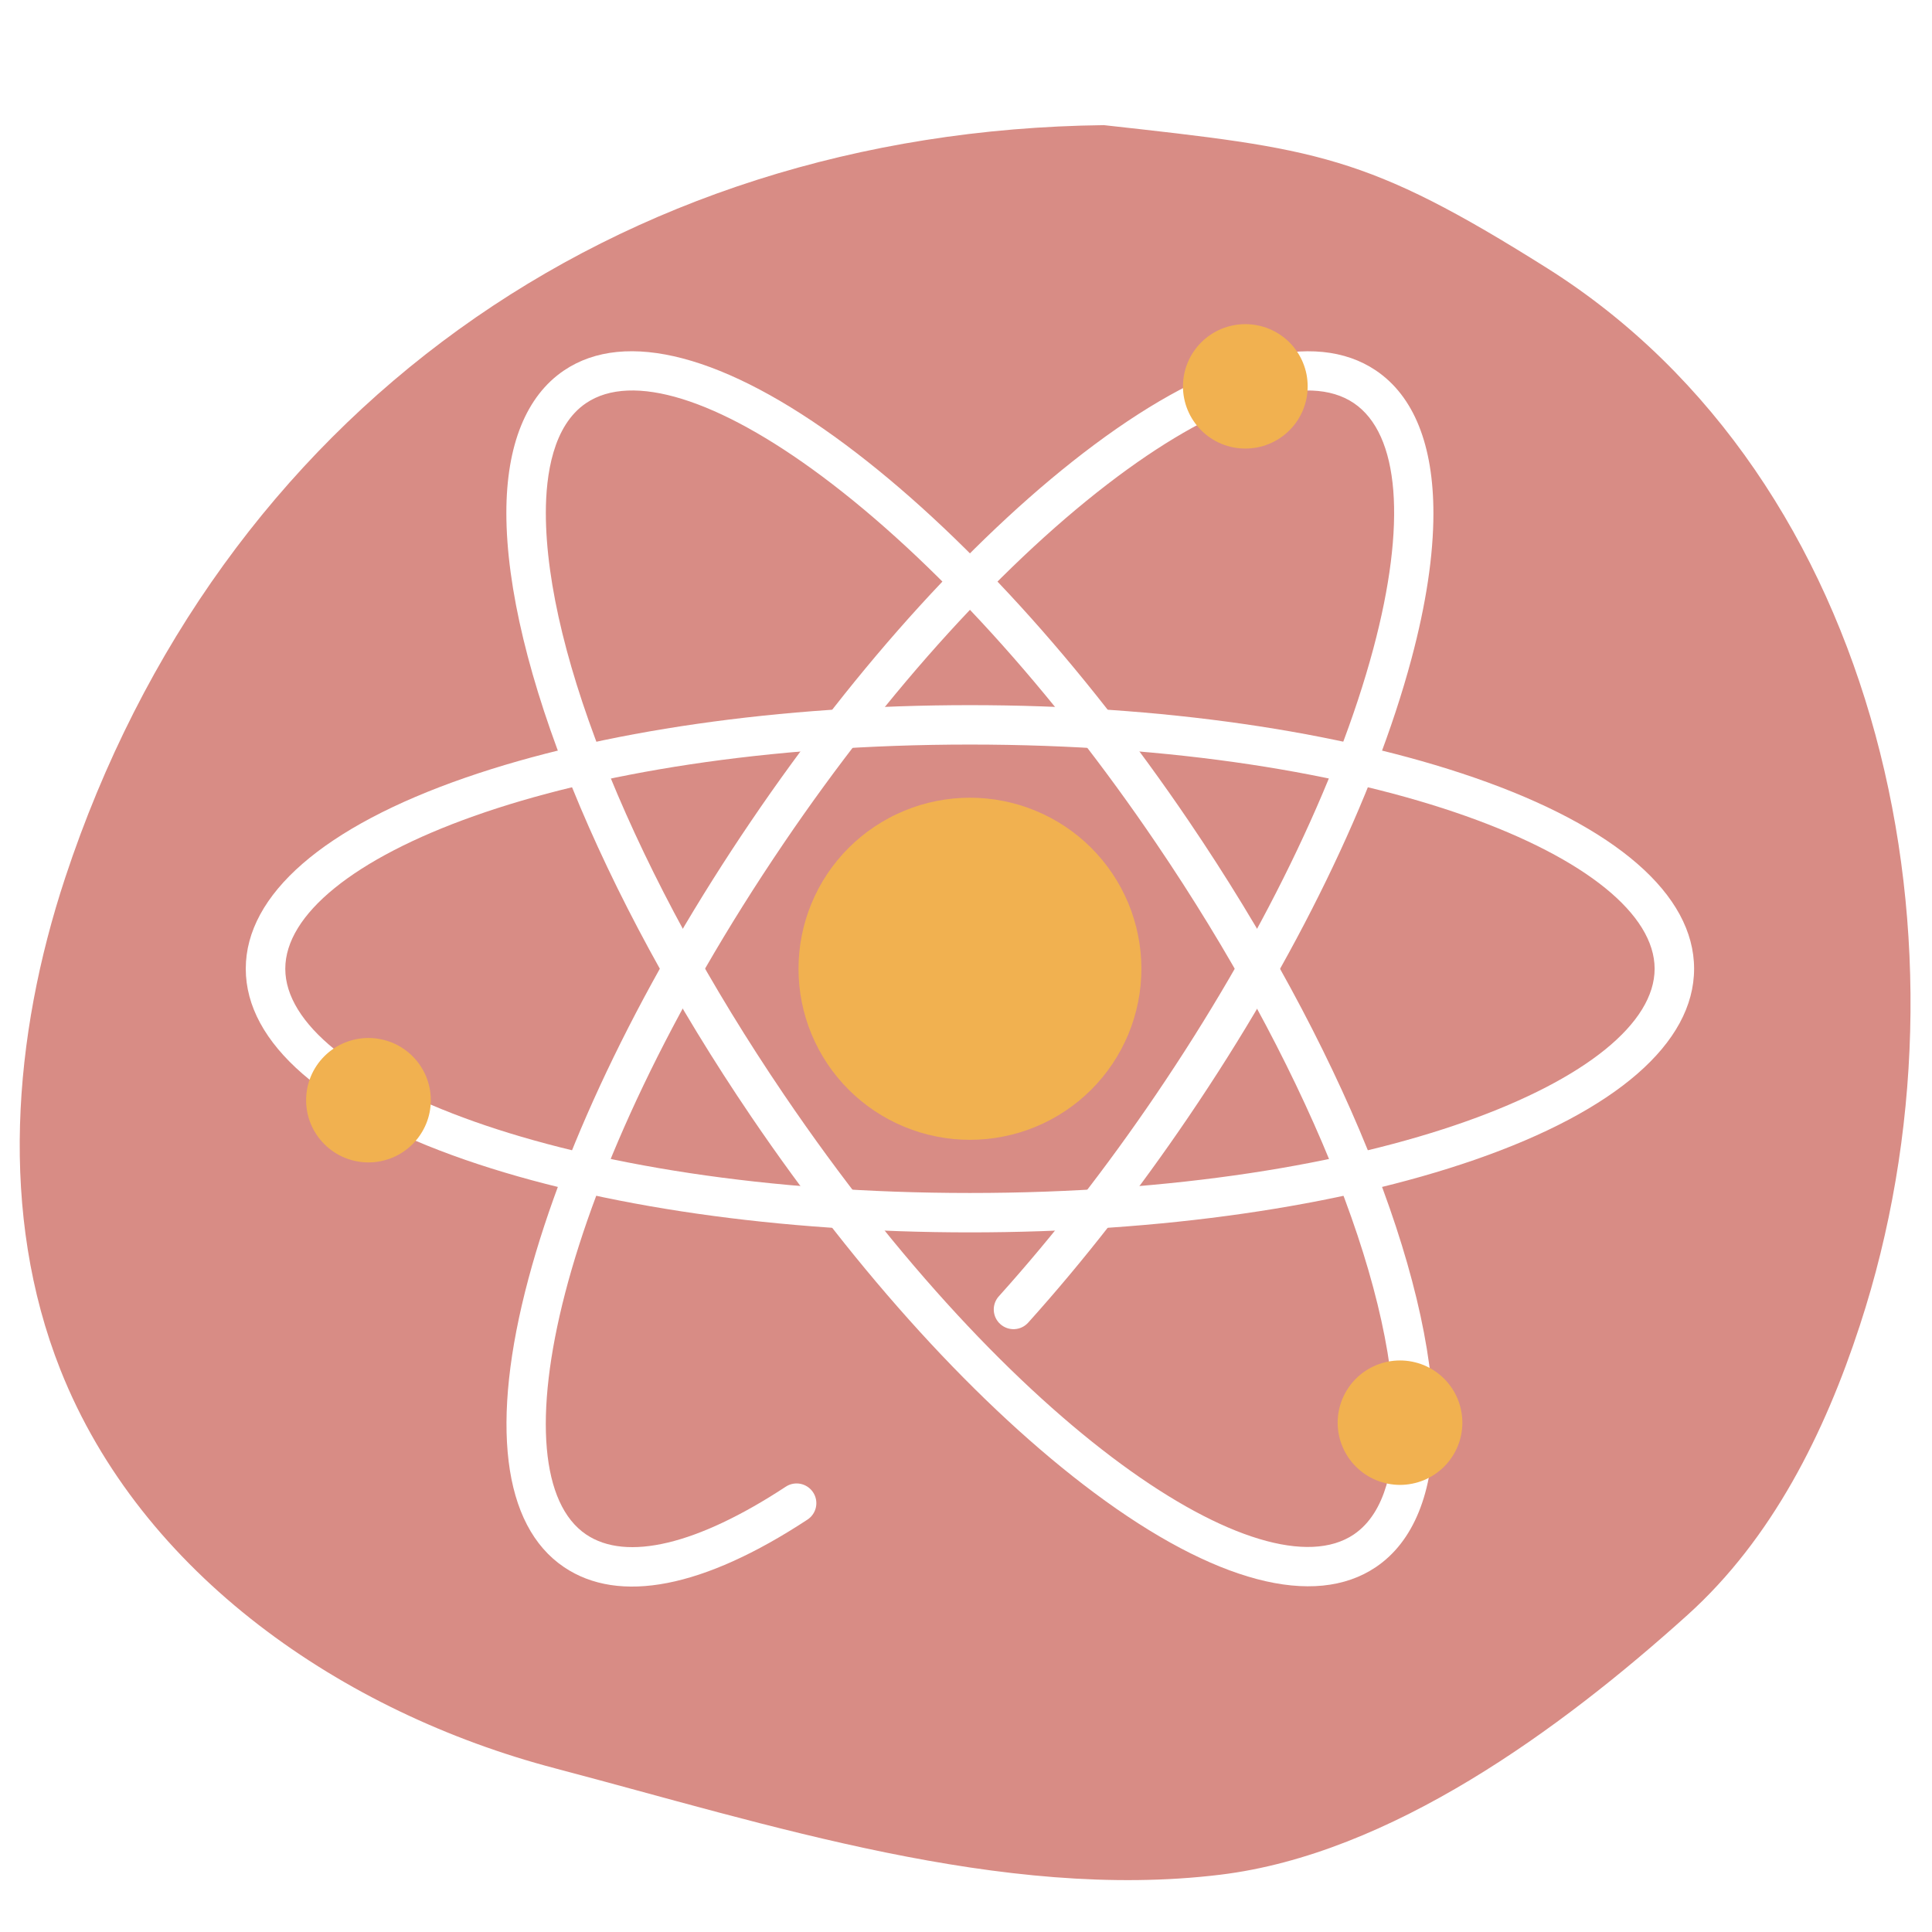
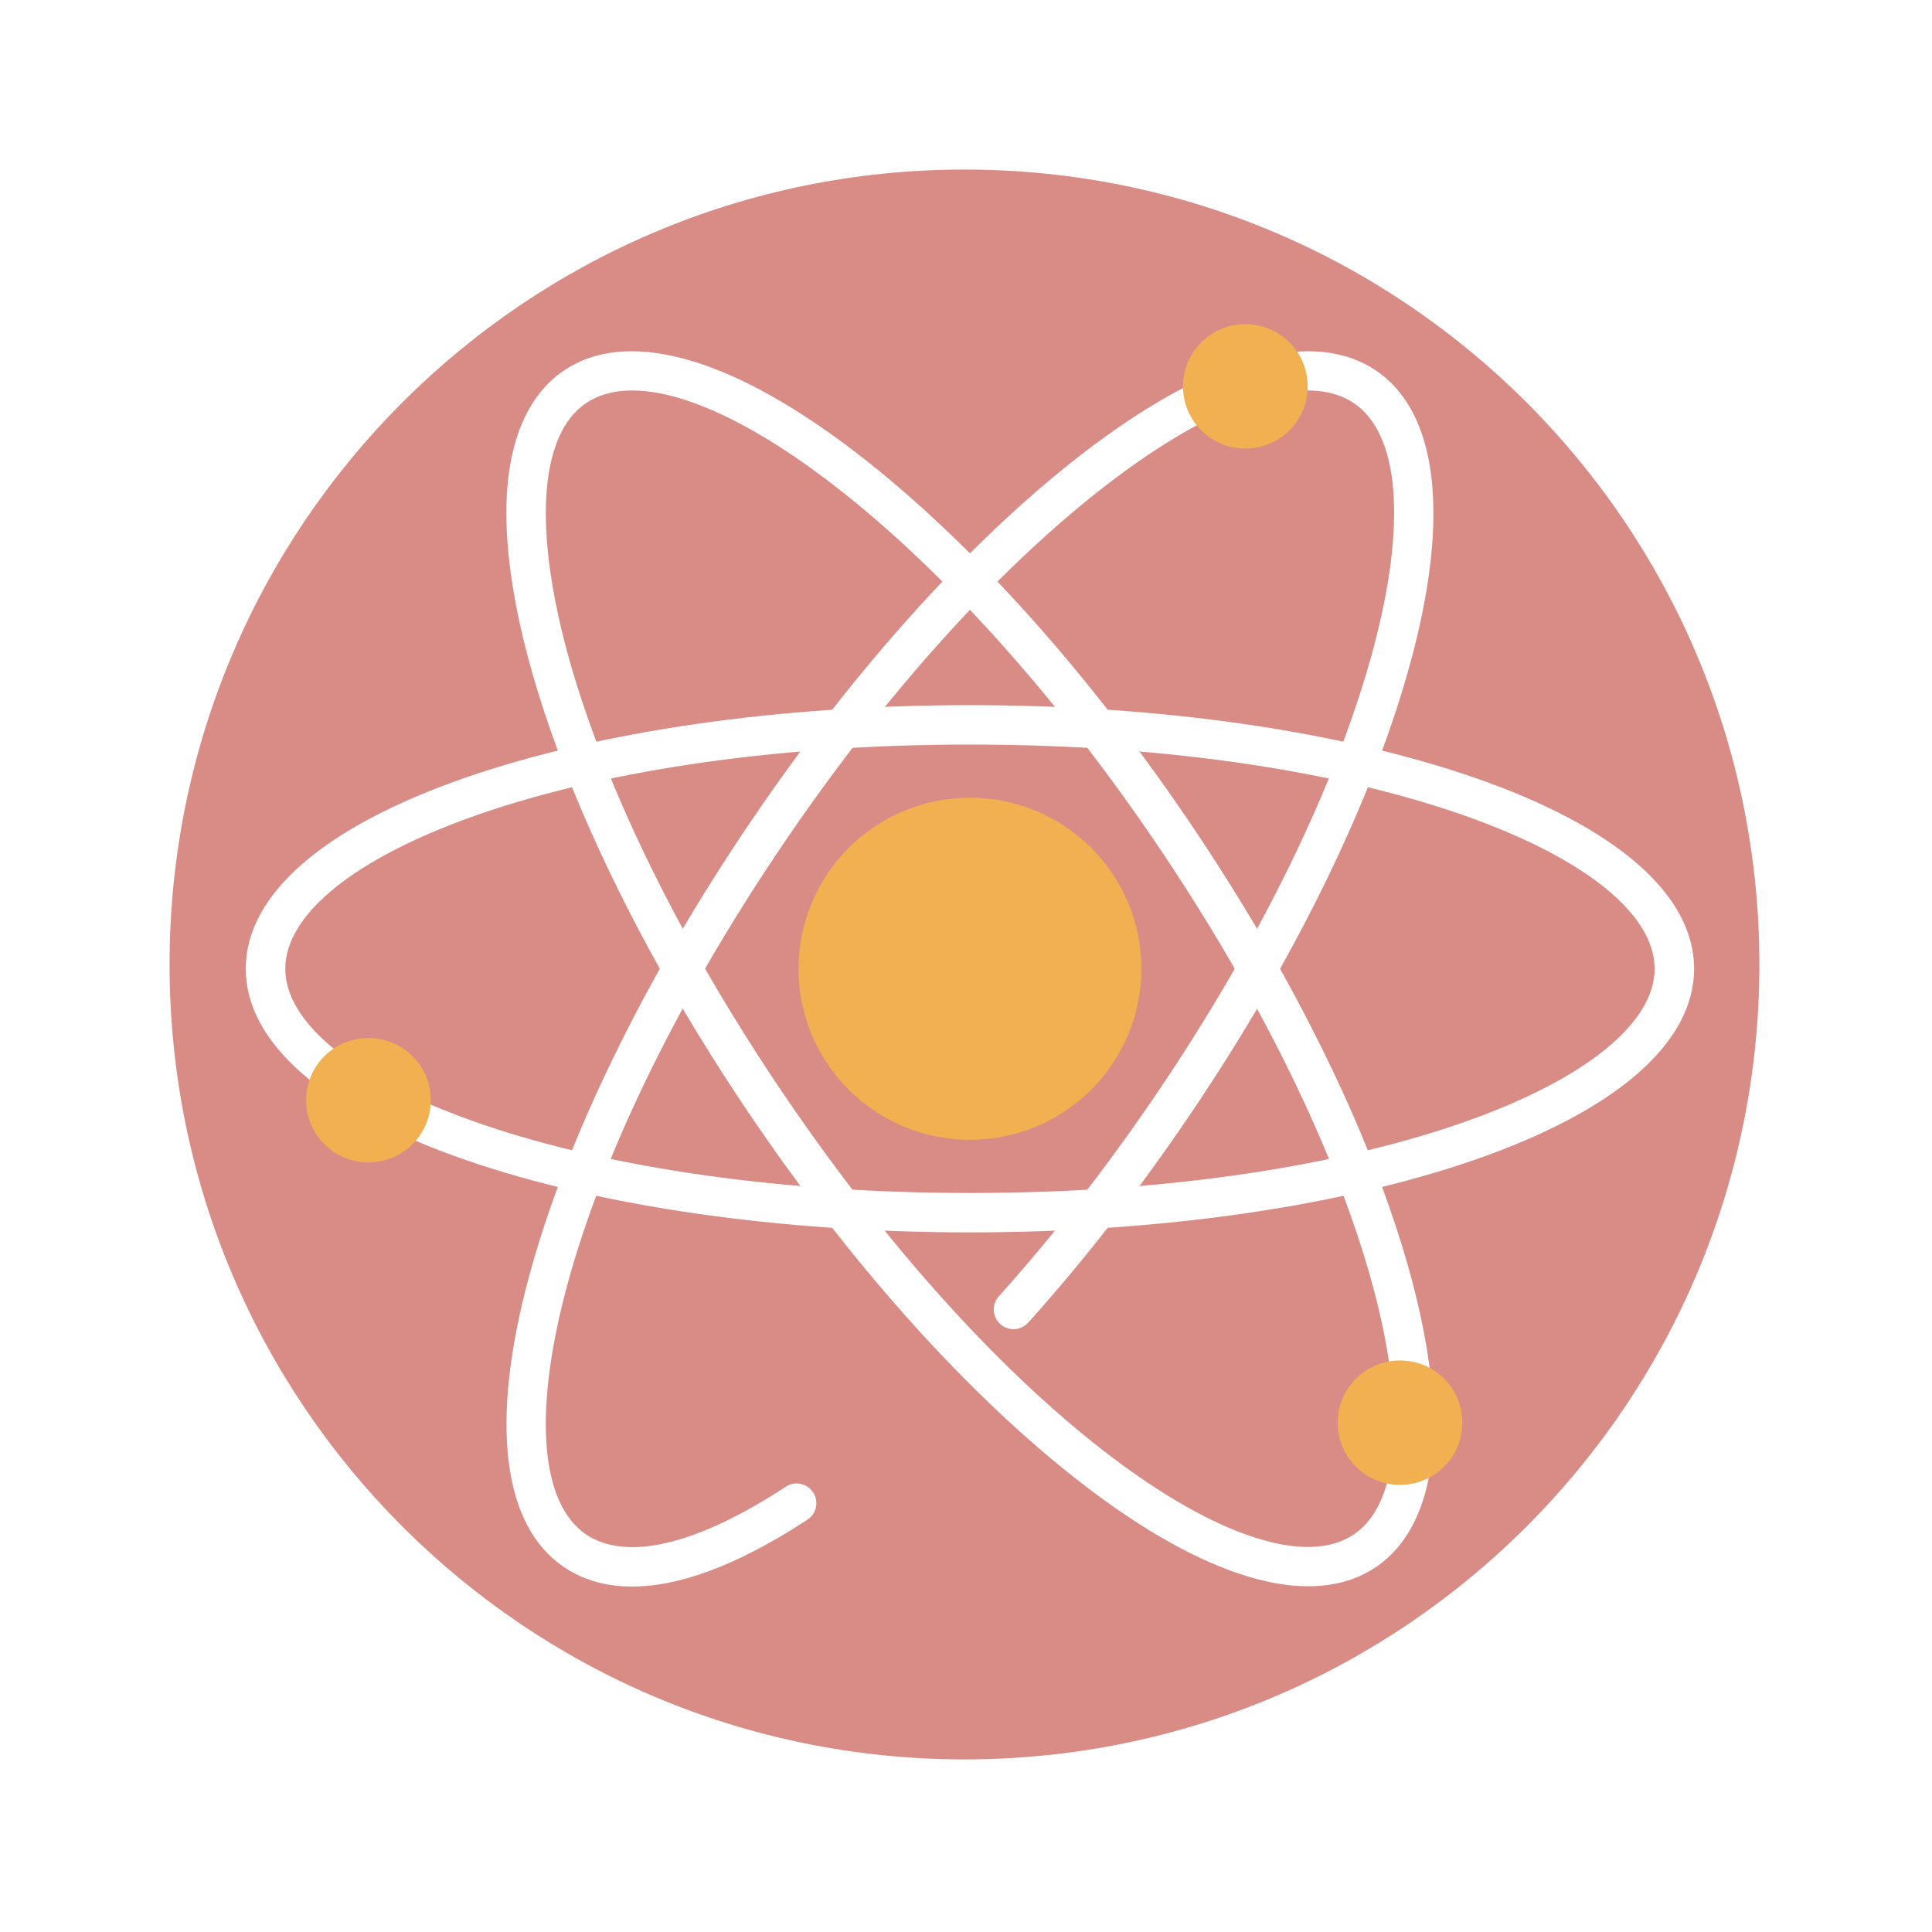
<svg xmlns="http://www.w3.org/2000/svg" width="300" zoomAndPan="magnify" viewBox="0 0 224.88 225" height="300" preserveAspectRatio="xMidYMid meet" version="1.0">
  <defs>
-     <clipPath id="id1">
-       <path d="M 2 14.461 L 223 14.461 L 223 219 L 2 219 Z M 2 14.461 " clip-rule="nonzero" />
-     </clipPath>
+     <g>
+       <g id="id1" />
+     </g>
    <clipPath id="id2">
-       <path d="M 180.137 31.242 C 159 17.934 153.336 17.324 128.5 14.574 C 71.559 15.25 25.402 48.141 7.535 102.215 C 1.422 120.715 -0.203 141.402 6.973 159.516 C 16.402 183.316 39.84 199.449 64.609 205.945 C 89.379 212.465 116.656 221.422 142.059 218.328 C 161.863 215.918 181.648 201.434 196.469 188.078 C 206.305 179.211 212.441 166.918 216.547 154.328 C 230.898 110.52 219.145 55.832 180.137 31.242 Z M 180.137 31.242 " clip-rule="nonzero" />
+       <path d="M 28.57 82 L 197.23 82 L 197.23 144 L 28.57 144 Z M 28.57 82 " clip-rule="nonzero" />
    </clipPath>
    <clipPath id="id3">
-       <path d="M 28.57 82 L 197.23 82 L 197.23 144 L 28.57 144 Z M 28.57 82 " clip-rule="nonzero" />
-     </clipPath>
-     <clipPath id="id4">
      <path d="M 137 37.613 L 153 37.613 L 153 53 L 137 53 Z M 137 37.613 " clip-rule="nonzero" />
    </clipPath>
  </defs>
-   <g clip-path="url(#id1)">
-     <g clip-path="url(#id2)">
-       <path fill="rgb(84.709%, 54.9%, 52.159%)" d="M 0 -0.656 L 225.594 -0.656 L 225.594 224.941 L 0 224.941 Z M 0 -0.656 " fill-opacity="1" fill-rule="nonzero" />
+   <path fill="rgb(84.709%, 54.9%, 52.159%)" d="M 112.262 19.746 C 61.133 19.746 19.688 61.195 19.688 112.32 C 19.688 163.449 61.133 204.898 112.262 204.898 C 163.391 204.898 204.836 163.449 204.836 112.32 C 204.836 61.195 163.391 19.746 112.262 19.746 " fill-opacity="1" fill-rule="nonzero" />
+   <g fill="rgb(0%, 0%, 0%)" fill-opacity="1">
+     <g transform="translate(112.4256, 117.194)">
+       <g />
    </g>
  </g>
-   <g clip-path="url(#id3)">
+   <g clip-path="url(#id2)">
    <path fill="rgb(100%, 100%, 100%)" d="M 197.234 112.82 C 197.234 121.461 188.152 129.367 171.66 135.078 C 155.93 140.523 135.062 143.523 112.898 143.523 C 90.738 143.523 69.867 140.523 54.137 135.078 C 37.645 129.367 28.562 121.465 28.562 112.82 C 28.562 104.184 37.645 96.281 54.137 90.57 C 69.867 85.121 90.738 82.121 112.898 82.121 C 135.062 82.121 155.93 85.121 171.66 90.57 C 188.152 96.281 197.234 104.184 197.234 112.82 Z M 33.164 112.82 C 33.164 125.434 65.203 138.934 112.898 138.934 C 160.594 138.934 192.637 125.434 192.637 112.82 C 192.637 100.211 160.594 86.711 112.898 86.711 C 65.203 86.711 33.164 100.211 33.164 112.82 Z M 33.164 112.82 " fill-opacity="1" fill-rule="nonzero" />
  </g>
  <path fill="rgb(100%, 100%, 100%)" d="M 166.891 165.918 C 166.891 165.918 166.891 165.918 166.891 165.922 C 166.891 173.801 164.57 179.535 160.18 182.5 C 153.008 187.344 141.355 184.273 127.371 173.848 C 114.031 163.906 99.844 148.344 87.418 130.031 C 69.832 104.117 58.91 77.176 58.91 59.727 C 58.91 51.844 61.23 46.109 65.621 43.145 C 72.793 38.301 84.441 41.375 98.426 51.797 C 111.766 61.742 125.957 77.301 138.379 95.613 C 155.965 121.527 166.891 148.469 166.891 165.918 Z M 63.508 59.727 C 63.508 76.309 74.129 102.262 91.227 127.461 C 117.965 166.867 147.133 185.77 157.602 178.703 C 161.477 176.082 162.293 170.305 162.293 165.922 C 162.293 165.918 162.293 165.918 162.293 165.918 C 162.293 149.336 151.672 123.383 134.57 98.184 C 122.43 80.285 108.613 65.117 95.676 55.473 C 83.559 46.441 73.543 43.336 68.199 46.945 C 64.32 49.562 63.508 55.34 63.508 59.727 Z M 63.508 59.727 " fill-opacity="1" fill-rule="nonzero" />
  <path fill="rgb(100%, 100%, 100%)" d="M 166.875 59.793 C 166.875 64.656 166.027 70.348 164.312 76.75 C 160.016 92.797 150.805 111.723 138.379 130.031 C 132.5 138.699 126.211 146.773 119.684 154.031 C 118.836 154.977 117.383 155.055 116.438 154.207 C 115.492 153.363 115.414 151.91 116.262 150.969 C 122.648 143.867 128.809 135.957 134.574 127.461 C 146.719 109.562 155.699 91.133 159.871 75.566 C 163.773 60.988 162.945 50.555 157.602 46.945 C 152.254 43.336 142.242 46.445 130.125 55.473 C 117.188 65.117 103.371 80.289 91.227 98.184 C 64.488 137.59 57.734 171.633 68.199 178.703 C 72.898 181.875 81.156 179.902 91.449 173.141 C 92.508 172.441 93.934 172.738 94.633 173.797 C 95.332 174.855 95.039 176.277 93.977 176.973 C 81.859 184.934 72.051 186.844 65.621 182.504 C 58.449 177.66 56.984 165.723 61.488 148.898 C 65.785 132.848 74.996 113.922 87.418 95.613 C 99.844 77.301 114.031 61.742 127.371 51.801 C 141.355 41.375 153.008 38.305 160.18 43.148 C 164.621 46.145 166.875 51.871 166.875 59.793 Z M 166.875 59.793 " fill-opacity="1" fill-rule="nonzero" />
  <path fill="rgb(94.51%, 69.409%, 31.369%)" d="M 112.898 92.902 C 113.555 92.902 114.207 92.934 114.855 92.996 C 115.508 93.062 116.152 93.156 116.793 93.285 C 117.438 93.41 118.07 93.57 118.695 93.758 C 119.32 93.949 119.938 94.168 120.539 94.418 C 121.145 94.668 121.734 94.945 122.312 95.254 C 122.887 95.562 123.449 95.895 123.992 96.258 C 124.535 96.621 125.059 97.008 125.566 97.422 C 126.07 97.836 126.555 98.273 127.02 98.734 C 127.48 99.195 127.918 99.68 128.332 100.184 C 128.75 100.688 129.137 101.211 129.5 101.754 C 129.863 102.297 130.199 102.855 130.508 103.43 C 130.816 104.008 131.094 104.598 131.348 105.199 C 131.598 105.801 131.816 106.414 132.004 107.039 C 132.195 107.664 132.355 108.297 132.48 108.938 C 132.609 109.574 132.707 110.219 132.77 110.871 C 132.832 111.52 132.867 112.168 132.867 112.82 C 132.867 113.473 132.832 114.125 132.77 114.773 C 132.707 115.426 132.609 116.07 132.48 116.707 C 132.355 117.348 132.195 117.98 132.004 118.605 C 131.816 119.23 131.598 119.844 131.348 120.445 C 131.094 121.047 130.816 121.637 130.508 122.211 C 130.199 122.789 129.863 123.348 129.5 123.891 C 129.137 124.434 128.75 124.957 128.332 125.461 C 127.918 125.965 127.48 126.445 127.02 126.91 C 126.555 127.371 126.07 127.809 125.566 128.223 C 125.059 128.637 124.535 129.023 123.992 129.387 C 123.449 129.75 122.887 130.082 122.312 130.391 C 121.734 130.699 121.145 130.977 120.539 131.227 C 119.938 131.477 119.32 131.695 118.695 131.887 C 118.07 132.074 117.438 132.234 116.793 132.359 C 116.152 132.488 115.508 132.582 114.855 132.648 C 114.207 132.711 113.555 132.742 112.898 132.742 C 112.246 132.742 111.594 132.711 110.941 132.648 C 110.293 132.582 109.645 132.488 109.004 132.359 C 108.363 132.234 107.73 132.074 107.105 131.887 C 106.477 131.695 105.863 131.477 105.258 131.227 C 104.656 130.977 104.062 130.699 103.488 130.391 C 102.91 130.082 102.352 129.75 101.809 129.387 C 101.262 129.023 100.738 128.637 100.234 128.223 C 99.727 127.809 99.242 127.371 98.781 126.91 C 98.32 126.445 97.879 125.965 97.465 125.461 C 97.051 124.957 96.66 124.434 96.297 123.891 C 95.934 123.348 95.598 122.789 95.289 122.211 C 94.984 121.637 94.703 121.047 94.453 120.445 C 94.203 119.844 93.984 119.23 93.793 118.605 C 93.602 117.98 93.445 117.348 93.316 116.707 C 93.188 116.07 93.094 115.426 93.031 114.773 C 92.965 114.125 92.934 113.473 92.934 112.82 C 92.934 112.168 92.965 111.52 93.031 110.871 C 93.094 110.219 93.188 109.574 93.316 108.938 C 93.445 108.297 93.602 107.664 93.793 107.039 C 93.984 106.414 94.203 105.801 94.453 105.199 C 94.703 104.598 94.984 104.008 95.289 103.43 C 95.598 102.855 95.934 102.297 96.297 101.754 C 96.66 101.211 97.051 100.688 97.465 100.184 C 97.879 99.68 98.32 99.195 98.781 98.734 C 99.242 98.273 99.727 97.836 100.234 97.422 C 100.738 97.008 101.262 96.621 101.809 96.258 C 102.352 95.895 102.91 95.562 103.488 95.254 C 104.062 94.945 104.656 94.668 105.258 94.418 C 105.863 94.168 106.477 93.949 107.105 93.758 C 107.73 93.57 108.363 93.41 109.004 93.285 C 109.645 93.156 110.293 93.062 110.941 92.996 C 111.594 92.934 112.246 92.902 112.898 92.902 Z M 112.898 92.902 " fill-opacity="1" fill-rule="nonzero" />
  <path fill="rgb(94.51%, 69.409%, 31.369%)" d="M 42.852 120.883 C 43.328 120.883 43.801 120.93 44.266 121.023 C 44.734 121.117 45.188 121.254 45.629 121.434 C 46.07 121.617 46.488 121.84 46.883 122.105 C 47.281 122.371 47.648 122.668 47.984 123.008 C 48.32 123.344 48.625 123.707 48.887 124.105 C 49.152 124.5 49.375 124.918 49.559 125.355 C 49.742 125.797 49.879 126.25 49.973 126.715 C 50.066 127.184 50.113 127.652 50.113 128.129 C 50.113 128.605 50.066 129.074 49.973 129.543 C 49.879 130.008 49.742 130.461 49.559 130.902 C 49.375 131.34 49.152 131.758 48.887 132.152 C 48.625 132.551 48.32 132.914 47.984 133.25 C 47.648 133.59 47.281 133.887 46.883 134.152 C 46.488 134.418 46.07 134.641 45.629 134.824 C 45.188 135.004 44.734 135.141 44.266 135.234 C 43.801 135.328 43.328 135.375 42.852 135.375 C 42.375 135.375 41.902 135.328 41.434 135.234 C 40.965 135.141 40.512 135.004 40.07 134.824 C 39.633 134.641 39.211 134.418 38.816 134.152 C 38.418 133.887 38.055 133.59 37.715 133.25 C 37.379 132.914 37.078 132.551 36.812 132.152 C 36.547 131.758 36.324 131.34 36.141 130.902 C 35.961 130.461 35.82 130.008 35.727 129.543 C 35.637 129.074 35.59 128.605 35.59 128.129 C 35.59 127.652 35.637 127.184 35.727 126.715 C 35.82 126.25 35.961 125.797 36.141 125.355 C 36.324 124.918 36.547 124.5 36.812 124.105 C 37.078 123.707 37.379 123.344 37.715 123.008 C 38.055 122.668 38.418 122.371 38.816 122.105 C 39.211 121.84 39.633 121.617 40.07 121.434 C 40.512 121.254 40.965 121.117 41.434 121.023 C 41.902 120.93 42.375 120.883 42.852 120.883 Z M 42.852 120.883 " fill-opacity="1" fill-rule="nonzero" />
-   <g clip-path="url(#id4)">
+   <g clip-path="url(#id3)">
    <path fill="rgb(94.51%, 69.409%, 31.369%)" d="M 144.969 37.75 C 145.445 37.75 145.918 37.797 146.387 37.891 C 146.855 37.98 147.309 38.117 147.75 38.301 C 148.191 38.484 148.609 38.707 149.004 38.969 C 149.402 39.234 149.77 39.535 150.105 39.871 C 150.441 40.207 150.742 40.574 151.008 40.969 C 151.273 41.363 151.496 41.781 151.68 42.223 C 151.859 42.66 152 43.113 152.094 43.582 C 152.184 44.047 152.23 44.52 152.23 44.996 C 152.23 45.469 152.184 45.941 152.094 46.406 C 152 46.875 151.859 47.328 151.68 47.766 C 151.496 48.207 151.273 48.625 151.008 49.02 C 150.742 49.414 150.441 49.781 150.105 50.117 C 149.77 50.453 149.402 50.754 149.004 51.02 C 148.609 51.281 148.191 51.508 147.75 51.688 C 147.309 51.871 146.855 52.008 146.387 52.102 C 145.918 52.191 145.445 52.238 144.969 52.238 C 144.492 52.238 144.02 52.191 143.555 52.102 C 143.086 52.008 142.633 51.871 142.191 51.688 C 141.75 51.508 141.332 51.281 140.938 51.02 C 140.539 50.754 140.172 50.453 139.836 50.117 C 139.5 49.781 139.199 49.414 138.934 49.02 C 138.668 48.625 138.445 48.207 138.262 47.766 C 138.078 47.328 137.941 46.875 137.848 46.406 C 137.754 45.941 137.707 45.469 137.707 44.996 C 137.707 44.52 137.754 44.047 137.848 43.582 C 137.941 43.113 138.078 42.66 138.262 42.223 C 138.445 41.781 138.668 41.363 138.934 40.969 C 139.199 40.574 139.5 40.207 139.836 39.871 C 140.172 39.535 140.539 39.234 140.938 38.969 C 141.332 38.707 141.75 38.484 142.191 38.301 C 142.633 38.117 143.086 37.98 143.555 37.891 C 144.02 37.797 144.492 37.75 144.969 37.75 Z M 144.969 37.75 " fill-opacity="1" fill-rule="nonzero" />
  </g>
  <path fill="rgb(94.51%, 69.409%, 31.369%)" d="M 162.984 158.438 C 163.461 158.438 163.934 158.484 164.402 158.578 C 164.871 158.672 165.324 158.809 165.766 158.988 C 166.203 159.172 166.621 159.395 167.02 159.66 C 167.414 159.922 167.781 160.223 168.121 160.559 C 168.457 160.898 168.758 161.262 169.023 161.66 C 169.289 162.055 169.512 162.473 169.695 162.91 C 169.875 163.352 170.016 163.805 170.105 164.27 C 170.199 164.738 170.246 165.207 170.246 165.684 C 170.246 166.16 170.199 166.629 170.105 167.098 C 170.016 167.562 169.875 168.016 169.695 168.457 C 169.512 168.895 169.289 169.312 169.023 169.707 C 168.758 170.105 168.457 170.469 168.121 170.805 C 167.781 171.145 167.414 171.441 167.02 171.707 C 166.621 171.973 166.203 172.195 165.766 172.379 C 165.324 172.559 164.871 172.695 164.402 172.789 C 163.934 172.883 163.461 172.93 162.984 172.93 C 162.508 172.93 162.035 172.883 161.57 172.789 C 161.102 172.695 160.648 172.559 160.207 172.379 C 159.766 172.195 159.348 171.973 158.949 171.707 C 158.555 171.441 158.188 171.145 157.852 170.805 C 157.512 170.469 157.211 170.105 156.949 169.707 C 156.684 169.312 156.461 168.895 156.277 168.457 C 156.094 168.016 155.957 167.562 155.863 167.098 C 155.77 166.629 155.723 166.16 155.723 165.684 C 155.723 165.207 155.77 164.738 155.863 164.27 C 155.957 163.805 156.094 163.352 156.277 162.91 C 156.461 162.473 156.684 162.055 156.949 161.66 C 157.211 161.262 157.512 160.898 157.852 160.559 C 158.188 160.223 158.555 159.922 158.949 159.66 C 159.348 159.395 159.766 159.172 160.207 158.988 C 160.648 158.809 161.102 158.672 161.57 158.578 C 162.035 158.484 162.508 158.438 162.984 158.438 Z M 162.984 158.438 " fill-opacity="1" fill-rule="nonzero" />
</svg>
